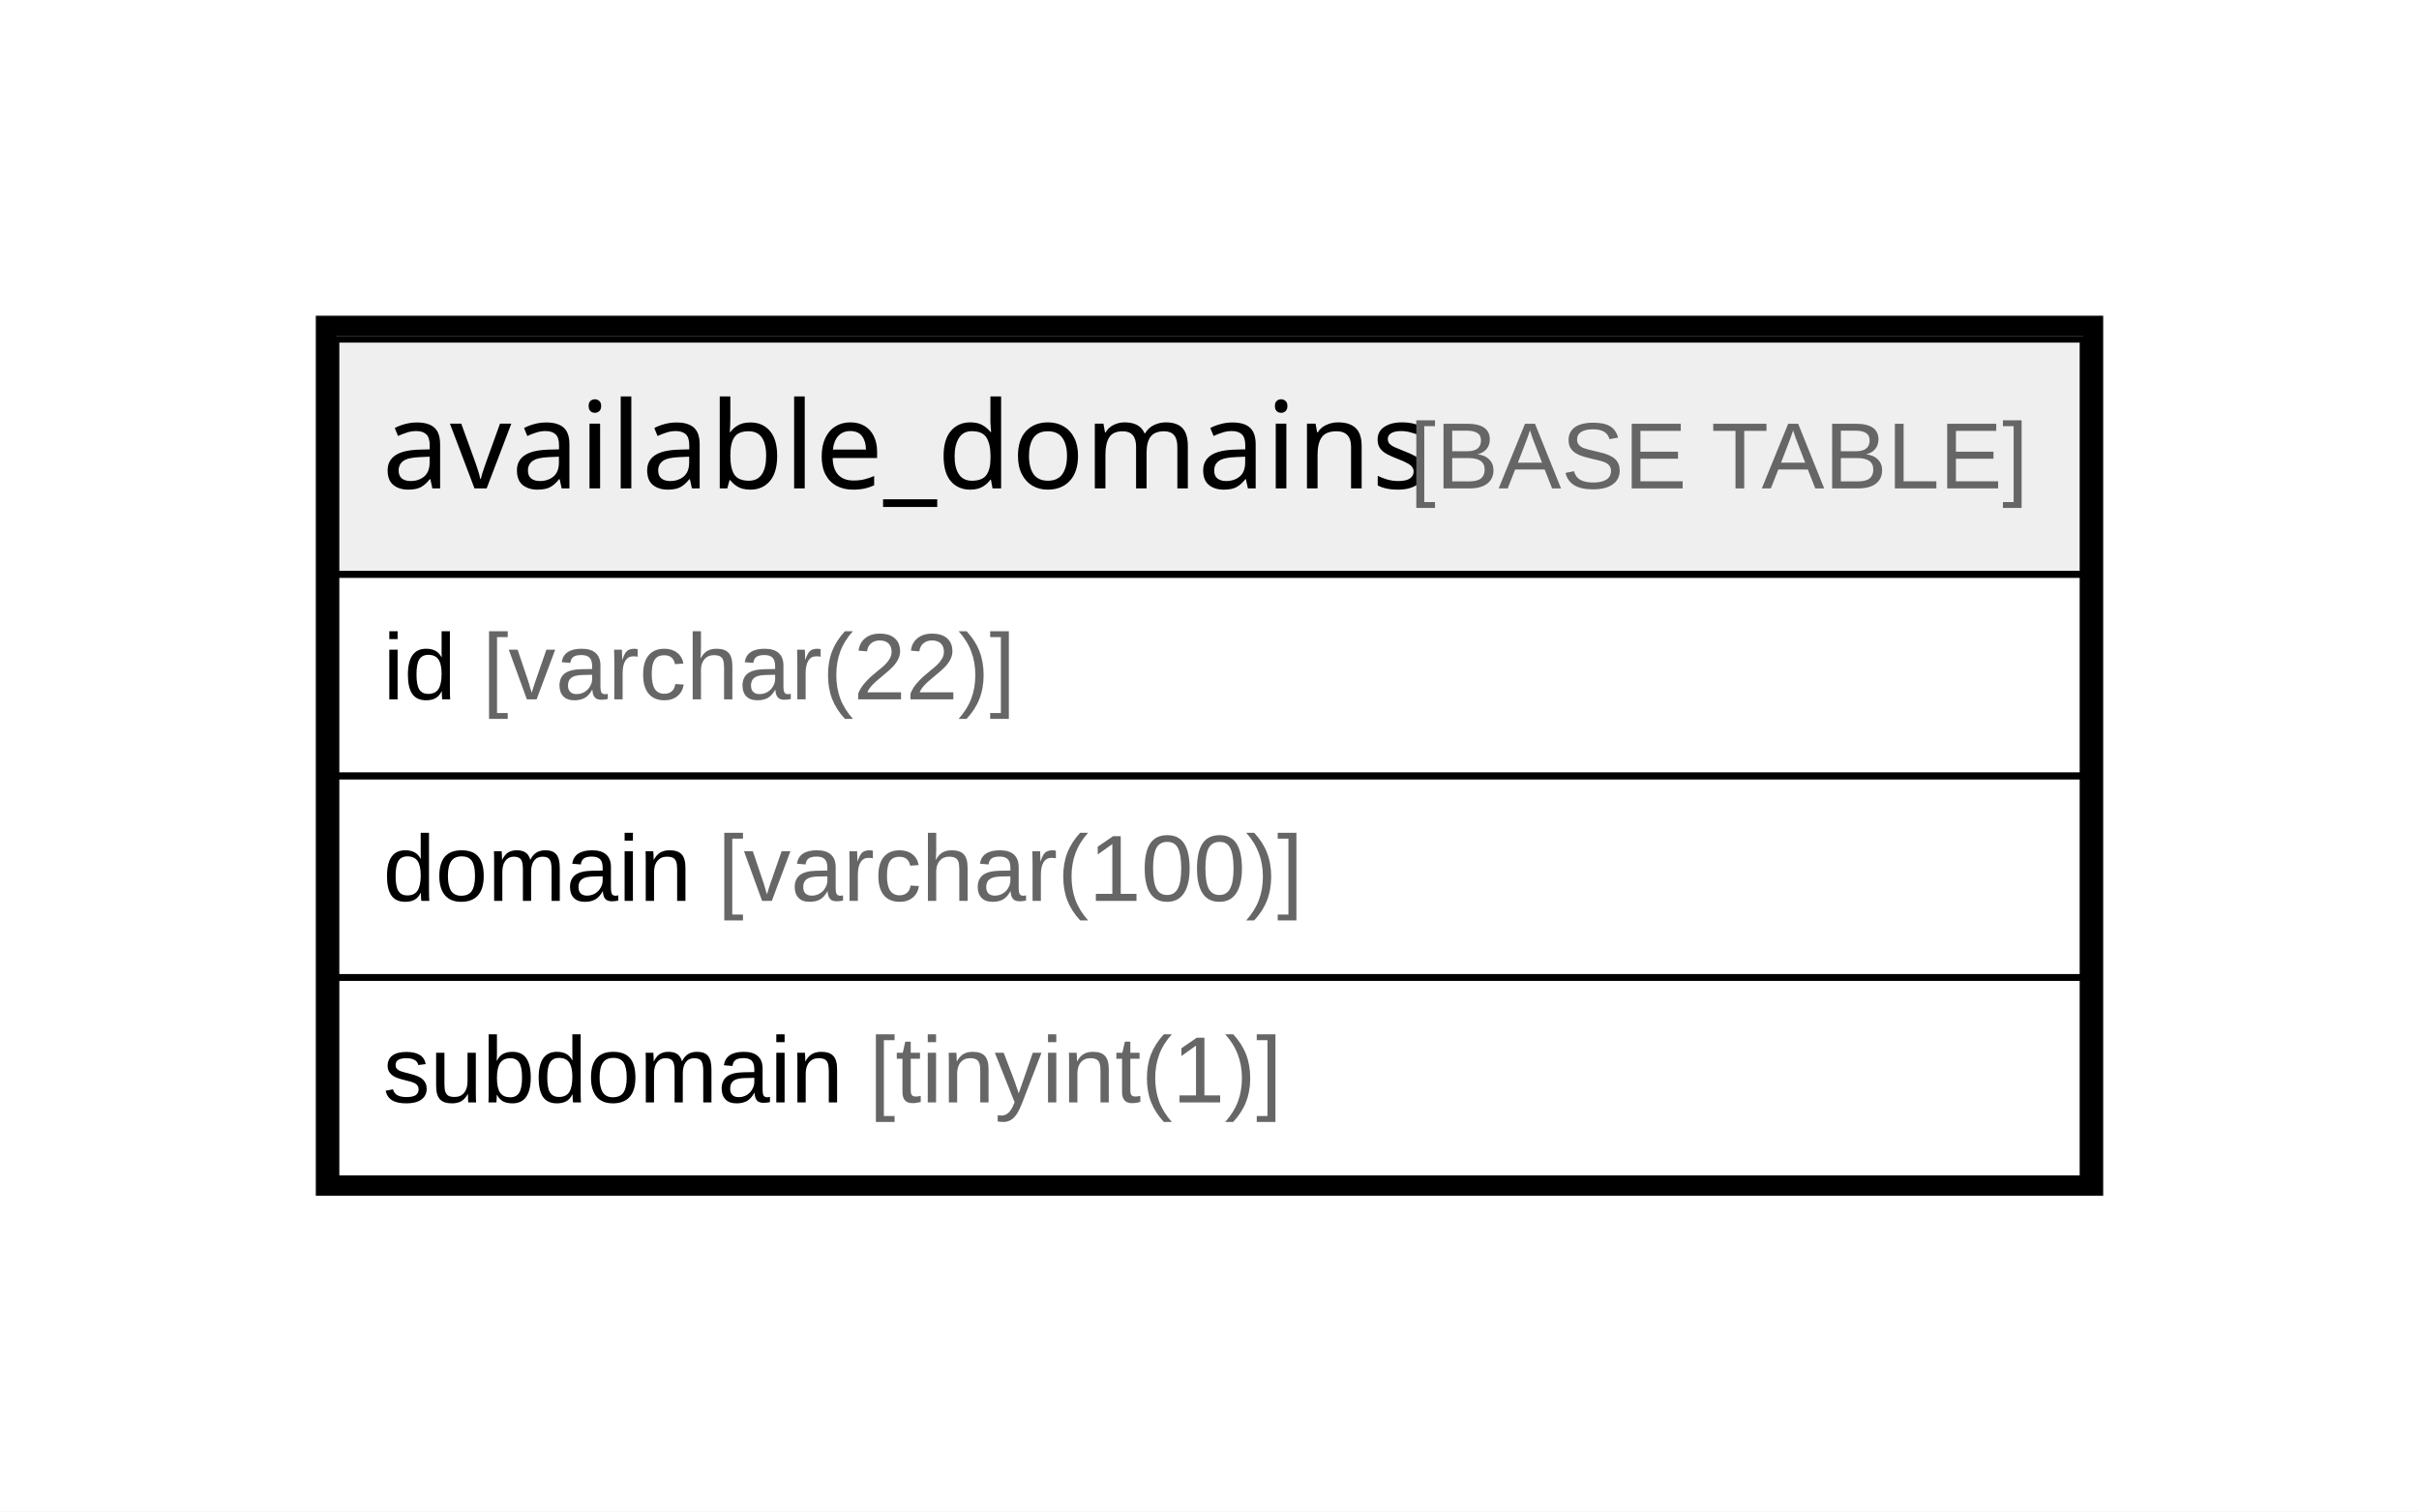
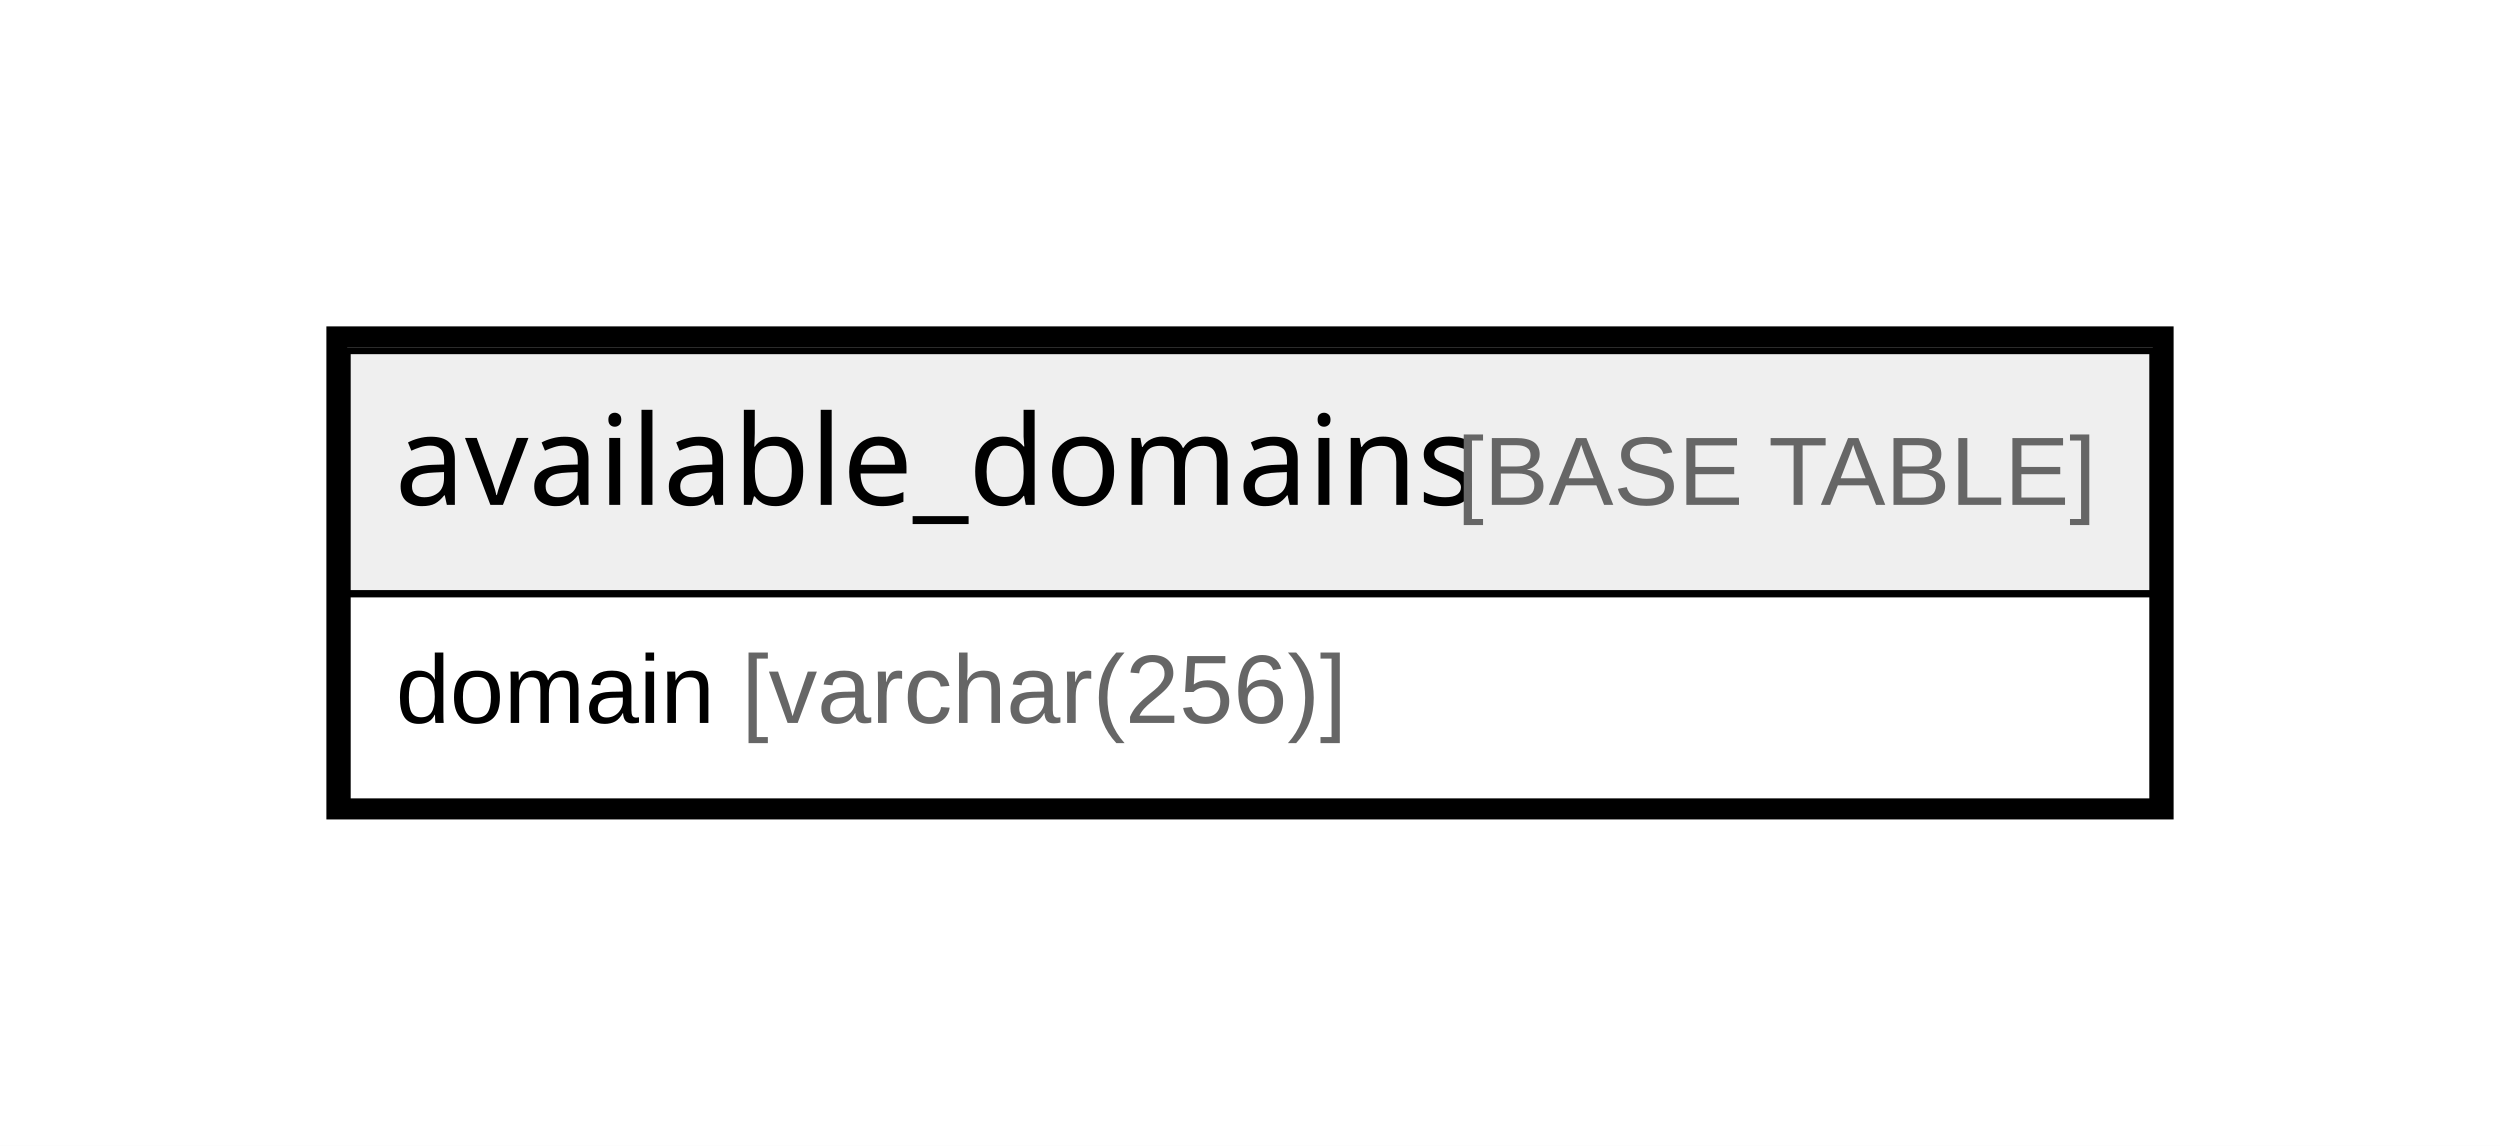
- <svg xmlns="http://www.w3.org/2000/svg" width="360pt" height="225pt" viewBox="0.00 0.00 360.00 225.00">
-   <g id="graph0" class="graph" transform="scale(1 1) rotate(0) translate(4 221)">
-     <polygon fill="#ffffff" stroke="transparent" points="-4,4 -4,-221 356,-221 356,4 -4,4" />
+ <svg xmlns="http://www.w3.org/2000/svg" width="360pt" height="165pt" viewBox="0.00 0.00 360.00 165.00">
+   <g id="graph0" class="graph" transform="scale(1 1) rotate(0) translate(4 161)">
+     <polygon fill="#ffffff" stroke="transparent" points="-4,4 -4,-161 356,-161 356,4 -4,4" />
    <g id="node1" class="node">
-       <polygon fill="#efefef" stroke="transparent" points="46,-135.5 46,-170.5 306,-170.5 306,-135.5 46,-135.5" />
-       <polygon fill="none" stroke="#000000" points="46,-135.5 46,-170.5 306,-170.5 306,-135.5 46,-135.5" />
-       <text text-anchor="start" x="52.858" y="-148.3" font-family="Arial Bold" font-size="18.00" fill="#000000">available_domains</text>
-       <text text-anchor="start" x="201.889" y="-148.3" font-family="Arial" font-size="14.00" fill="#000000"> </text>
-       <text text-anchor="start" x="205.779" y="-148.3" font-family="Arial" font-size="14.00" fill="#666666">[BASE TABLE]</text>
-       <polygon fill="none" stroke="#000000" points="46,-105.5 46,-135.5 306,-135.5 306,-105.5 46,-105.5" />
-       <text text-anchor="start" x="53" y="-116.9" font-family="Arial" font-size="14.00" fill="#000000">id </text>
-       <text text-anchor="start" x="67.78" y="-116.9" font-family="Arial" font-size="14.00" fill="#666666">[varchar(22)]</text>
-       <polygon fill="none" stroke="#000000" points="46,-75.5 46,-105.5 306,-105.5 306,-75.5 46,-75.5" />
-       <text text-anchor="start" x="53" y="-86.9" font-family="Arial" font-size="14.00" fill="#000000">domain </text>
-       <text text-anchor="start" x="102.788" y="-86.9" font-family="Arial" font-size="14.00" fill="#666666">[varchar(100)]</text>
+       <polygon fill="#efefef" stroke="transparent" points="46,-75.5 46,-110.5 306,-110.5 306,-75.5 46,-75.5" />
+       <polygon fill="none" stroke="#000000" points="46,-75.5 46,-110.5 306,-110.5 306,-75.5 46,-75.5" />
+       <text text-anchor="start" x="52.858" y="-88.3" font-family="Arial Bold" font-size="18.00" fill="#000000">available_domains</text>
+       <text text-anchor="start" x="201.889" y="-88.3" font-family="Arial" font-size="14.00" fill="#000000"> </text>
+       <text text-anchor="start" x="205.779" y="-88.3" font-family="Arial" font-size="14.00" fill="#666666">[BASE TABLE]</text>
      <polygon fill="none" stroke="#000000" points="46,-45.5 46,-75.5 306,-75.5 306,-45.5 46,-45.5" />
-       <text text-anchor="start" x="53" y="-56.9" font-family="Arial" font-size="14.00" fill="#000000">subdomain </text>
-       <text text-anchor="start" x="125.353" y="-56.9" font-family="Arial" font-size="14.00" fill="#666666">[tinyint(1)]</text>
-       <polygon fill="none" stroke="#000000" stroke-width="3" points="44.5,-44.5 44.5,-172.5 307.5,-172.5 307.5,-44.5 44.5,-44.5" />
+       <text text-anchor="start" x="53" y="-56.9" font-family="Arial" font-size="14.00" fill="#000000">domain </text>
+       <text text-anchor="start" x="102.788" y="-56.9" font-family="Arial" font-size="14.00" fill="#666666">[varchar(256)]</text>
+       <polygon fill="none" stroke="#000000" stroke-width="3" points="44.5,-44.5 44.5,-112.5 307.5,-112.5 307.5,-44.5 44.5,-44.5" />
    </g>
  </g>
</svg>
